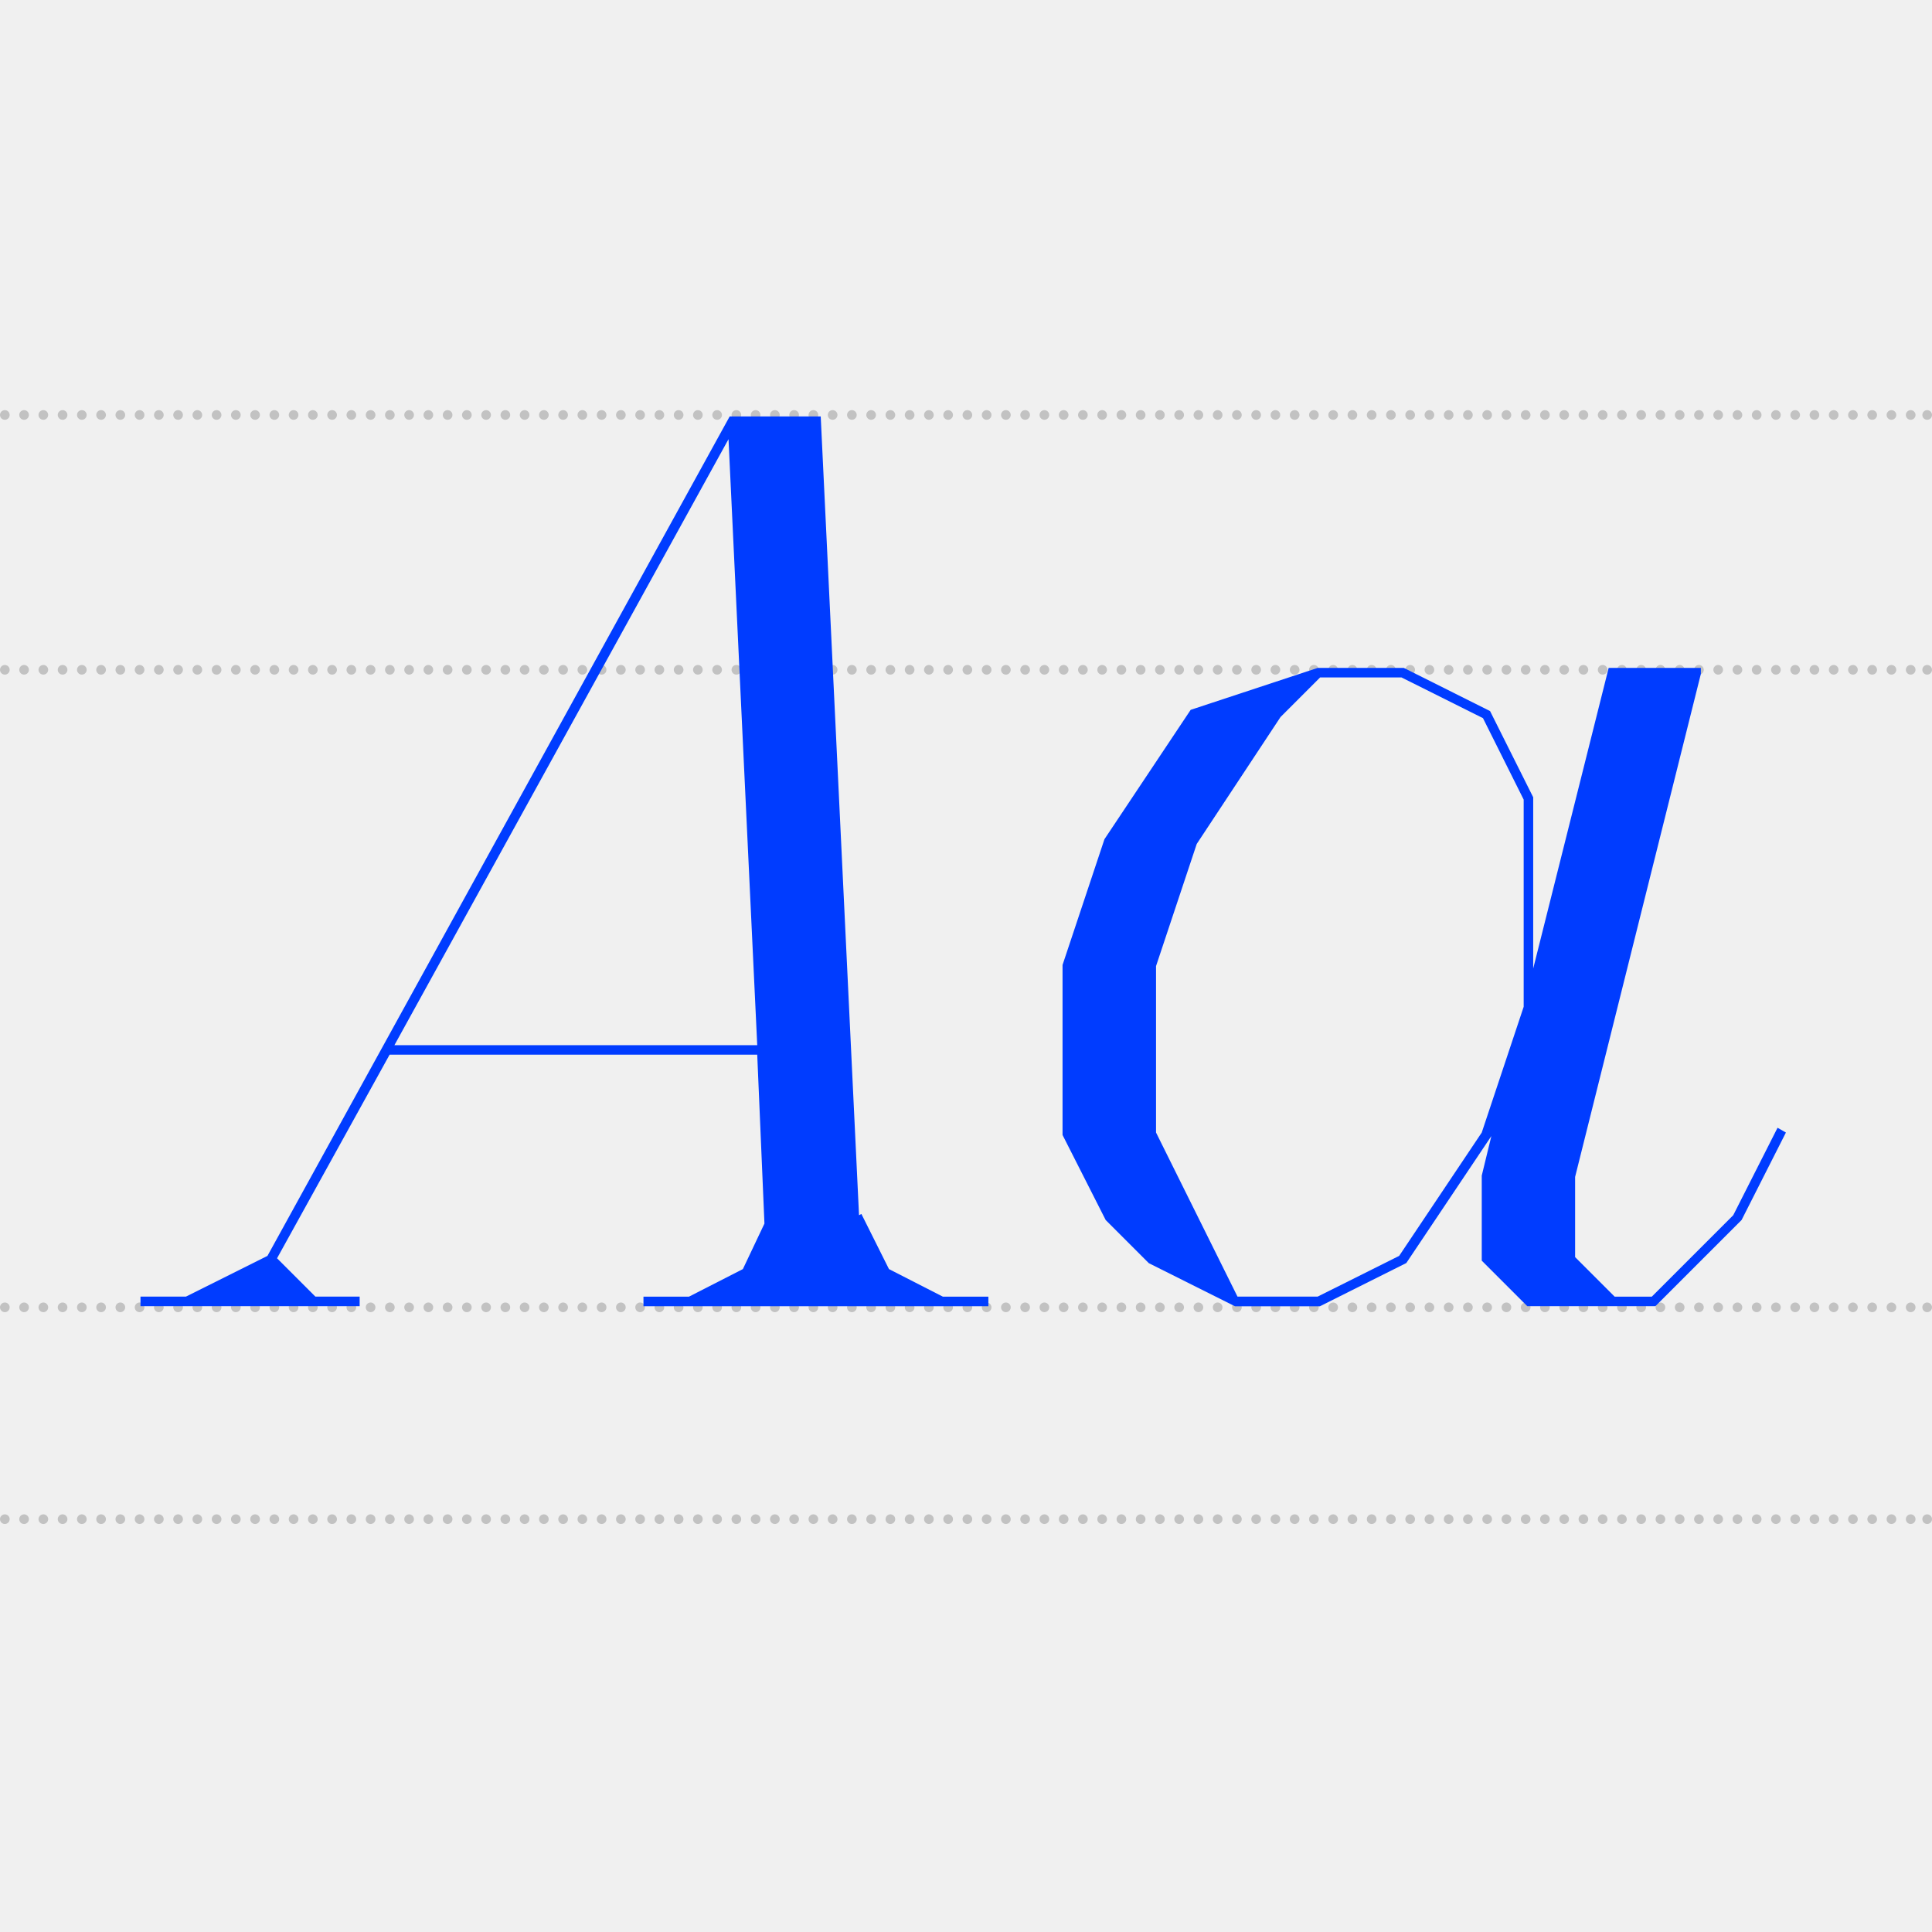
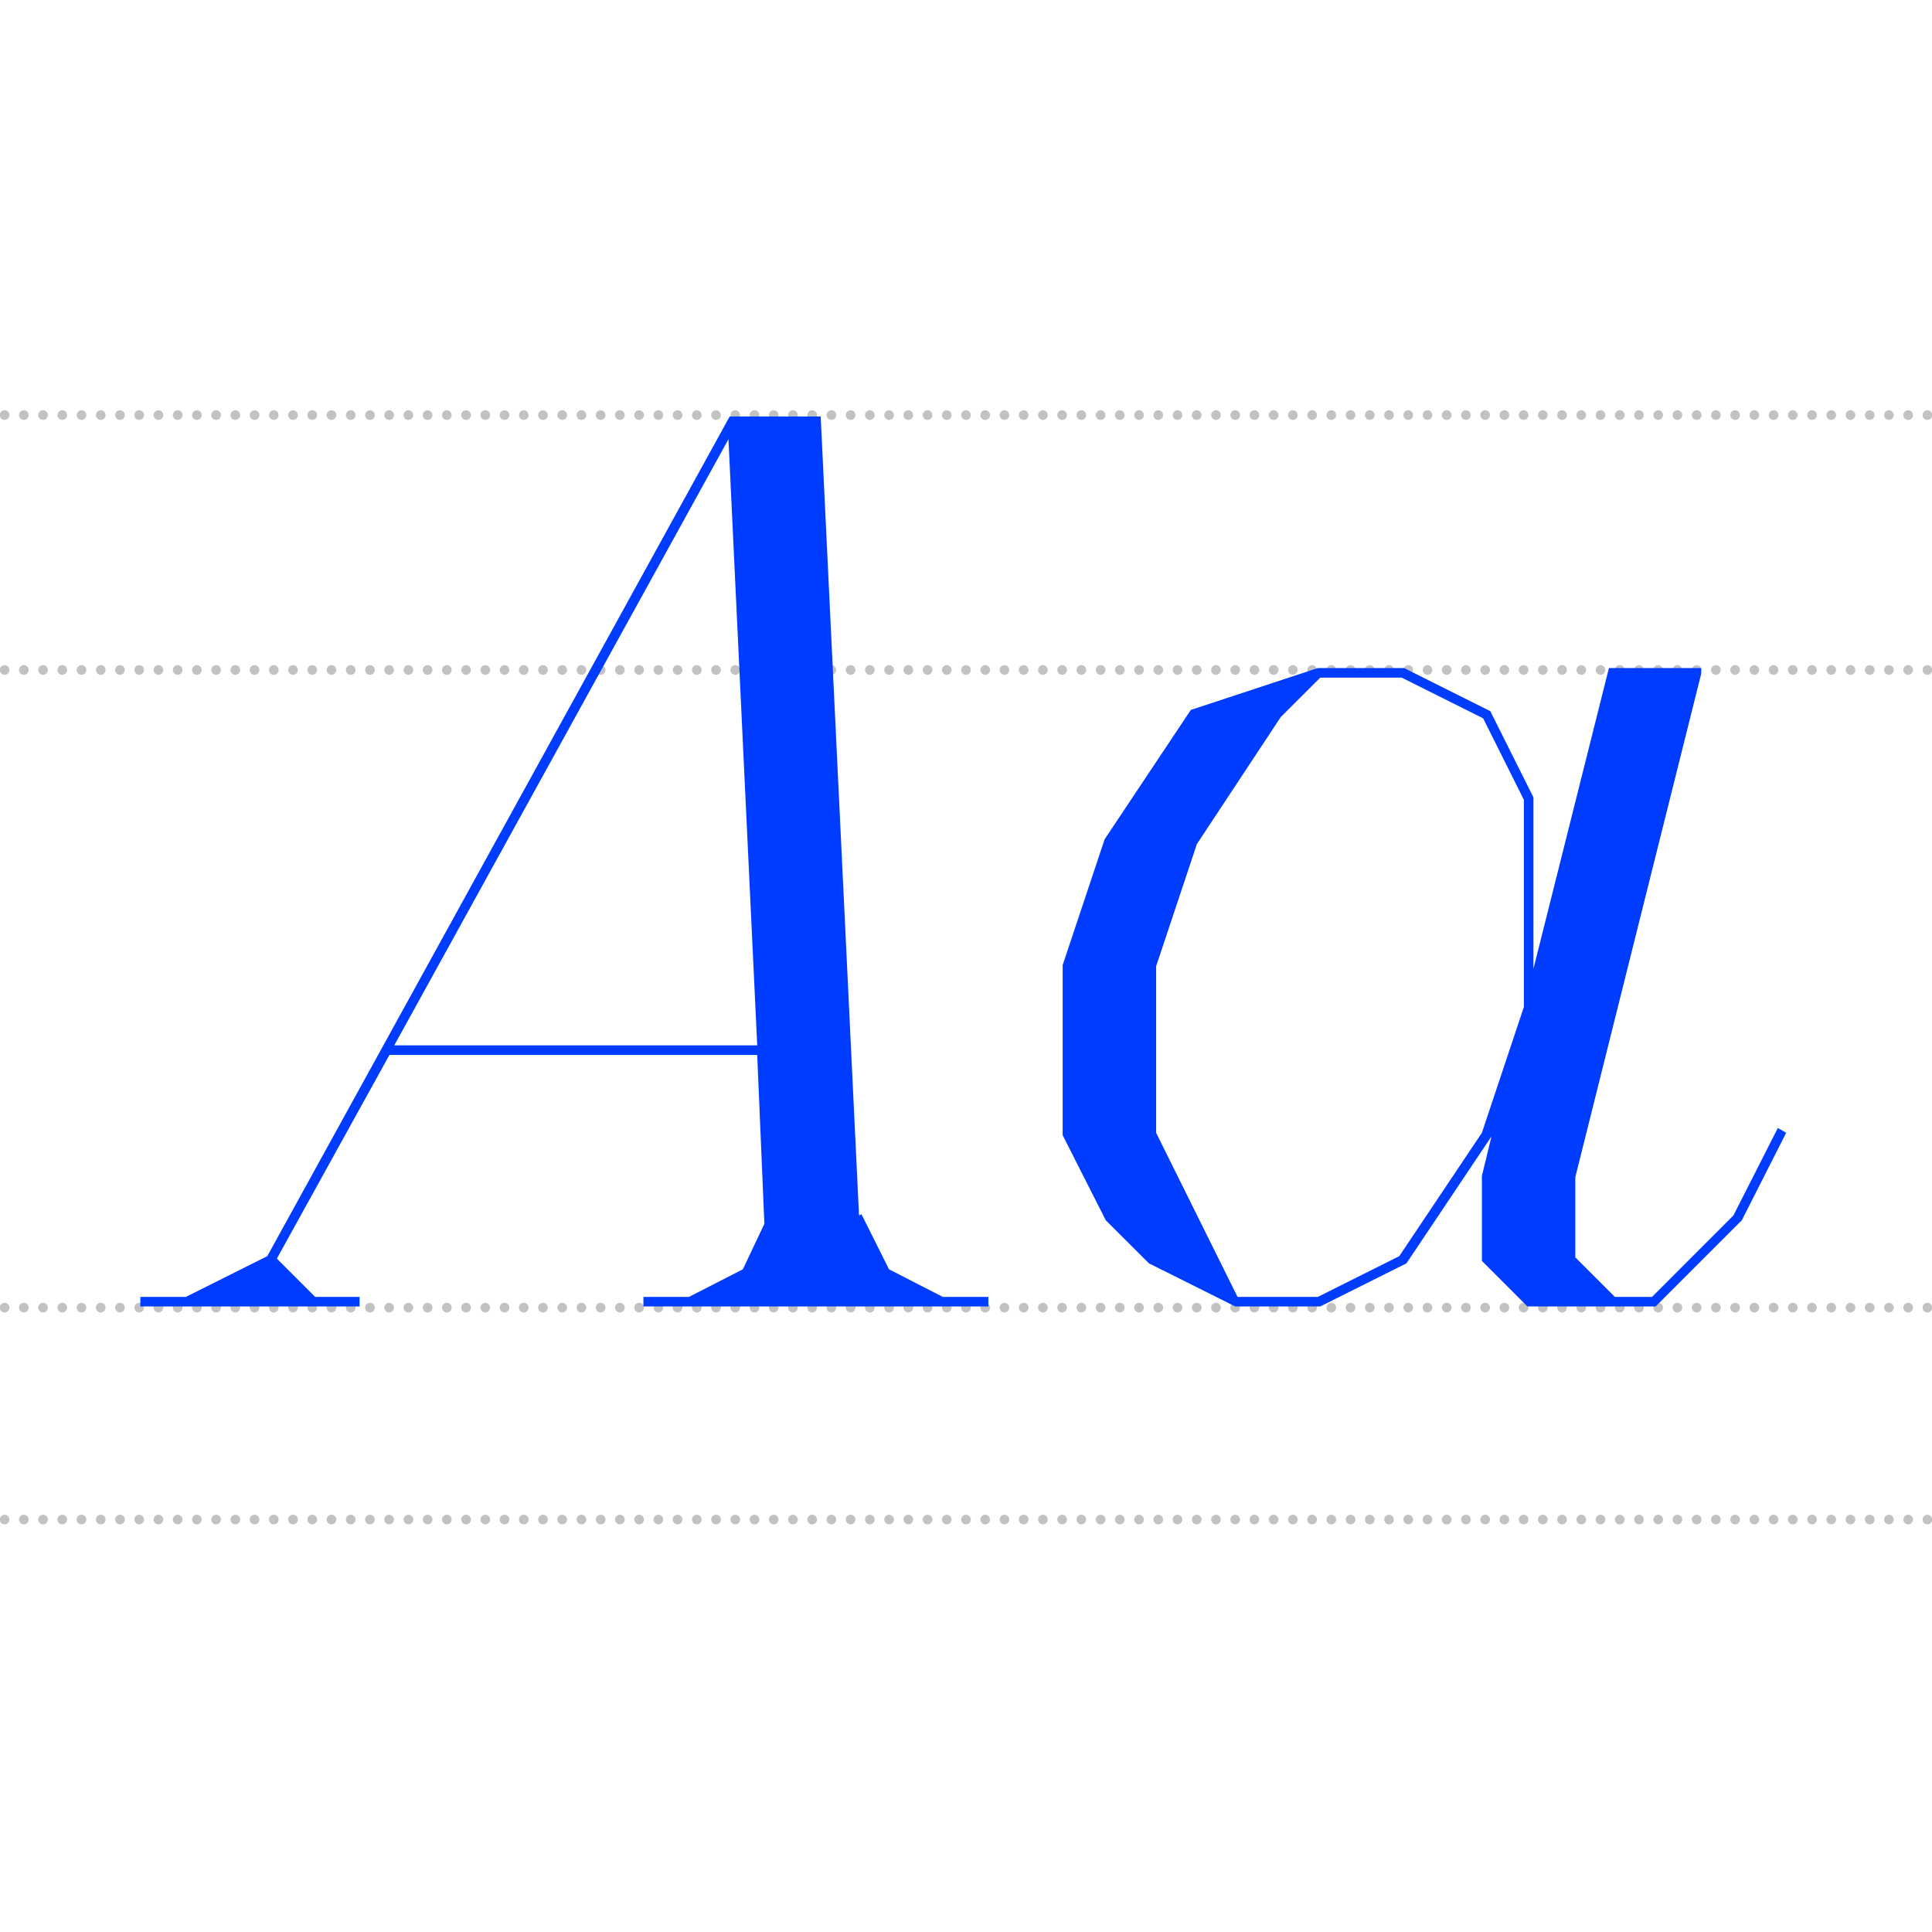
- <svg xmlns="http://www.w3.org/2000/svg" id="Layer_1" data-name="Layer 1" viewBox="0 0 300.07 300">
-   <defs>
-     <style>
-       .cls-1, .cls-2, .cls-3 {
-         fill: none;
-       }
- 
-       .cls-4 {
-         clip-path: url(#clippath);
-       }
- 
-       .cls-5 {
-         fill: #003cff;
-       }
- 
-       .cls-2, .cls-3 {
-         stroke: #c2c2c2;
-         stroke-linecap: round;
-         stroke-linejoin: round;
-         stroke-width: 1.5px;
-       }
- 
-       .cls-3 {
-         stroke-dasharray: 0 0 0 2.99;
-       }
-     </style>
-     <clipPath id="clippath">
-       <rect class="cls-1" x=".04" width="300" height="300" />
-     </clipPath>
-   </defs>
-   <g class="cls-4">
-     <line class="cls-3" x1="3.74" y1="203.05" x2="297.83" y2="203.05" />
-     <path class="cls-2" d="M.75,203.05H.75m298.57,0h0" />
-     <line class="cls-3" x1="3.74" y1="235.95" x2="297.83" y2="235.95" />
-     <path class="cls-2" d="M.75,235.95H.75m298.57,0h0" />
-     <line class="cls-3" x1="3.74" y1="104.03" x2="297.83" y2="104.03" />
-     <path class="cls-2" d="M.75,104.03H.75m298.57,0h0" />
-     <line class="cls-3" x1="3.74" y1="64.45" x2="297.83" y2="64.45" />
-     <path class="cls-2" d="M.75,64.45H.75m298.57,0h0" />
+ <svg xmlns="http://www.w3.org/2000/svg" version="1.1" id="svg1" width="400" height="400" viewBox="0 0 400 400">
+   <defs id="defs1" />
+   <g id="g1">
+     <path id="path1" d="M 0,3000 V 0 H 3000 V 3000 H 0" style="fill:#ffffff;fill-opacity:1;fill-rule:nonzero;stroke:none" transform="matrix(0.1333333,0,0,-0.1333333,0,400)" />
+     <path id="path2" d="M 37,969.531 H 2977.93" style="fill:none;stroke:#c2c2c2;stroke-width:15;stroke-linecap:round;stroke-linejoin:round;stroke-miterlimit:4;stroke-dasharray:0, 29.857;stroke-dashoffset:0;stroke-opacity:1" transform="matrix(0.1333333,0,0,-0.1333333,0,400)" />
+     <path id="path3" d="m 7.145,969.531 v 0 m 2985.715,0 v 0" style="fill:none;stroke:#c2c2c2;stroke-width:15;stroke-linecap:round;stroke-linejoin:round;stroke-miterlimit:4;stroke-dasharray:none;stroke-opacity:1" transform="matrix(0.1333333,0,0,-0.1333333,0,400)" />
+     <path id="path4" d="M 37,640.469 H 2977.93" style="fill:none;stroke:#c2c2c2;stroke-width:15;stroke-linecap:round;stroke-linejoin:round;stroke-miterlimit:4;stroke-dasharray:0, 29.857;stroke-dashoffset:0;stroke-opacity:1" transform="matrix(0.1333333,0,0,-0.1333333,0,400)" />
+     <path id="path5" d="m 7.145,640.469 v 0 m 2985.715,0 v 0" style="fill:none;stroke:#c2c2c2;stroke-width:15;stroke-linecap:round;stroke-linejoin:round;stroke-miterlimit:4;stroke-dasharray:none;stroke-opacity:1" transform="matrix(0.1333333,0,0,-0.1333333,0,400)" />
+     <path id="path6" d="M 37,1959.69 H 2977.93" style="fill:none;stroke:#c2c2c2;stroke-width:15;stroke-linecap:round;stroke-linejoin:round;stroke-miterlimit:4;stroke-dasharray:0, 29.857;stroke-dashoffset:0;stroke-opacity:1" transform="matrix(0.1333333,0,0,-0.1333333,0,400)" />
+     <path id="path7" d="m 7.145,1959.69 v 0 m 2985.715,0 v 0" style="fill:none;stroke:#c2c2c2;stroke-width:15;stroke-linecap:round;stroke-linejoin:round;stroke-miterlimit:4;stroke-dasharray:none;stroke-opacity:1" transform="matrix(0.1333333,0,0,-0.1333333,0,400)" />
+     <path id="path8" d="M 37,2355.47 H 2977.93" style="fill:none;stroke:#c2c2c2;stroke-width:15;stroke-linecap:round;stroke-linejoin:round;stroke-miterlimit:4;stroke-dasharray:0, 29.857;stroke-dashoffset:0;stroke-opacity:1" transform="matrix(0.1333333,0,0,-0.1333333,0,400)" />
+     <path id="path9" d="m 7.145,2355.47 v 0 m 2985.715,0 v 0" style="fill:none;stroke:#c2c2c2;stroke-width:15;stroke-linecap:round;stroke-linejoin:round;stroke-miterlimit:4;stroke-dasharray:none;stroke-opacity:1" transform="matrix(0.1333333,0,0,-0.1333333,0,400)" />
+     <path id="path10" d="m 13.769,0.737 v -1.477 H 6.878 L 0.925,-6.693 18.409,-38.322 h 57.105 l 1.113,26.227 -3.34,7.066 -8.379,4.289 h -7.066 v 1.477 h 53.566 v -1.477 H 104.343 l -8.367,-4.289 -4.277,-8.555 -0.375,0.188 -5.953,-124.055 H 71.238 L -0.563,-7.068 -13.208,-0.739 h -7.066 v 1.477 z M 71.05,-133.923 75.515,-39.81 H 19.159 Z M 162.943,0.737 176.325,-5.954 l 13.207,-19.711 -1.488,6.129 v 13.207 l 7.066,7.066 h 19.91 l 13.383,-13.383 6.891,-13.582 -1.301,-0.738 -6.891,13.57 -12.645,12.656 h -5.766 L 202.552,-6.88 V -19.349 l 19.535,-78.117 v -0.926 h -14.32 l -11.719,46.688 v -26.602 l -6.703,-13.395 -13.383,-6.691 h -13.395 l -19.723,6.504 -13.383,20.086 -6.516,19.535 v 26.414 l 6.691,13.207 6.703,6.691 13.395,6.691 z M 137.454,-26.228 v -25.852 l 6.328,-18.973 13.02,-19.723 6.141,-6.129 h 12.645 l 12.645,6.316 6.328,12.656 v 32.168 l -6.516,19.535 -12.832,19.16 -12.645,6.328 h -12.469 z m 0,0" style="fill:#003cff;fill-opacity:1;fill-rule:nonzero;stroke:none" aria-label="Aa" transform="matrix(1.333333,0,0,1.333333,56.08693,269.5016)" />
  </g>
-   <path class="cls-5" d="M55.86,202.87v-1.49h-6.88l-5.95-5.95,17.48-31.62h57.1l1.12,26.23-3.35,7.07-8.37,4.28h-7.07v1.49h53.57v-1.49h-7.07l-8.37-4.28-4.28-8.56-.37,.19-5.95-124.06h-14.14L41.54,195.06l-12.65,6.32h-7.07v1.49H55.86ZM113.15,68.21l4.46,94.12H61.26l51.89-94.12h0Zm91.88,134.66l13.39-6.7,13.21-19.72-1.49,6.14v13.21l7.07,7.07h19.9l13.39-13.39,6.88-13.58-1.3-.74-6.88,13.58-12.65,12.65h-5.77l-6.14-6.14v-12.46l19.53-78.12v-.93h-14.32l-11.72,46.69v-26.6l-6.7-13.39-13.39-6.7h-13.39l-19.72,6.51-13.39,20.09-6.51,19.53v26.41l6.7,13.21,6.7,6.7,13.39,6.7h13.21Zm-25.48-26.97v-25.85l6.32-18.97,13.02-19.72,6.14-6.14h12.65l12.65,6.32,6.32,12.65v32.18l-6.51,19.53-12.83,19.16-12.65,6.32h-12.46l-12.65-25.48h0Z" />
</svg>
